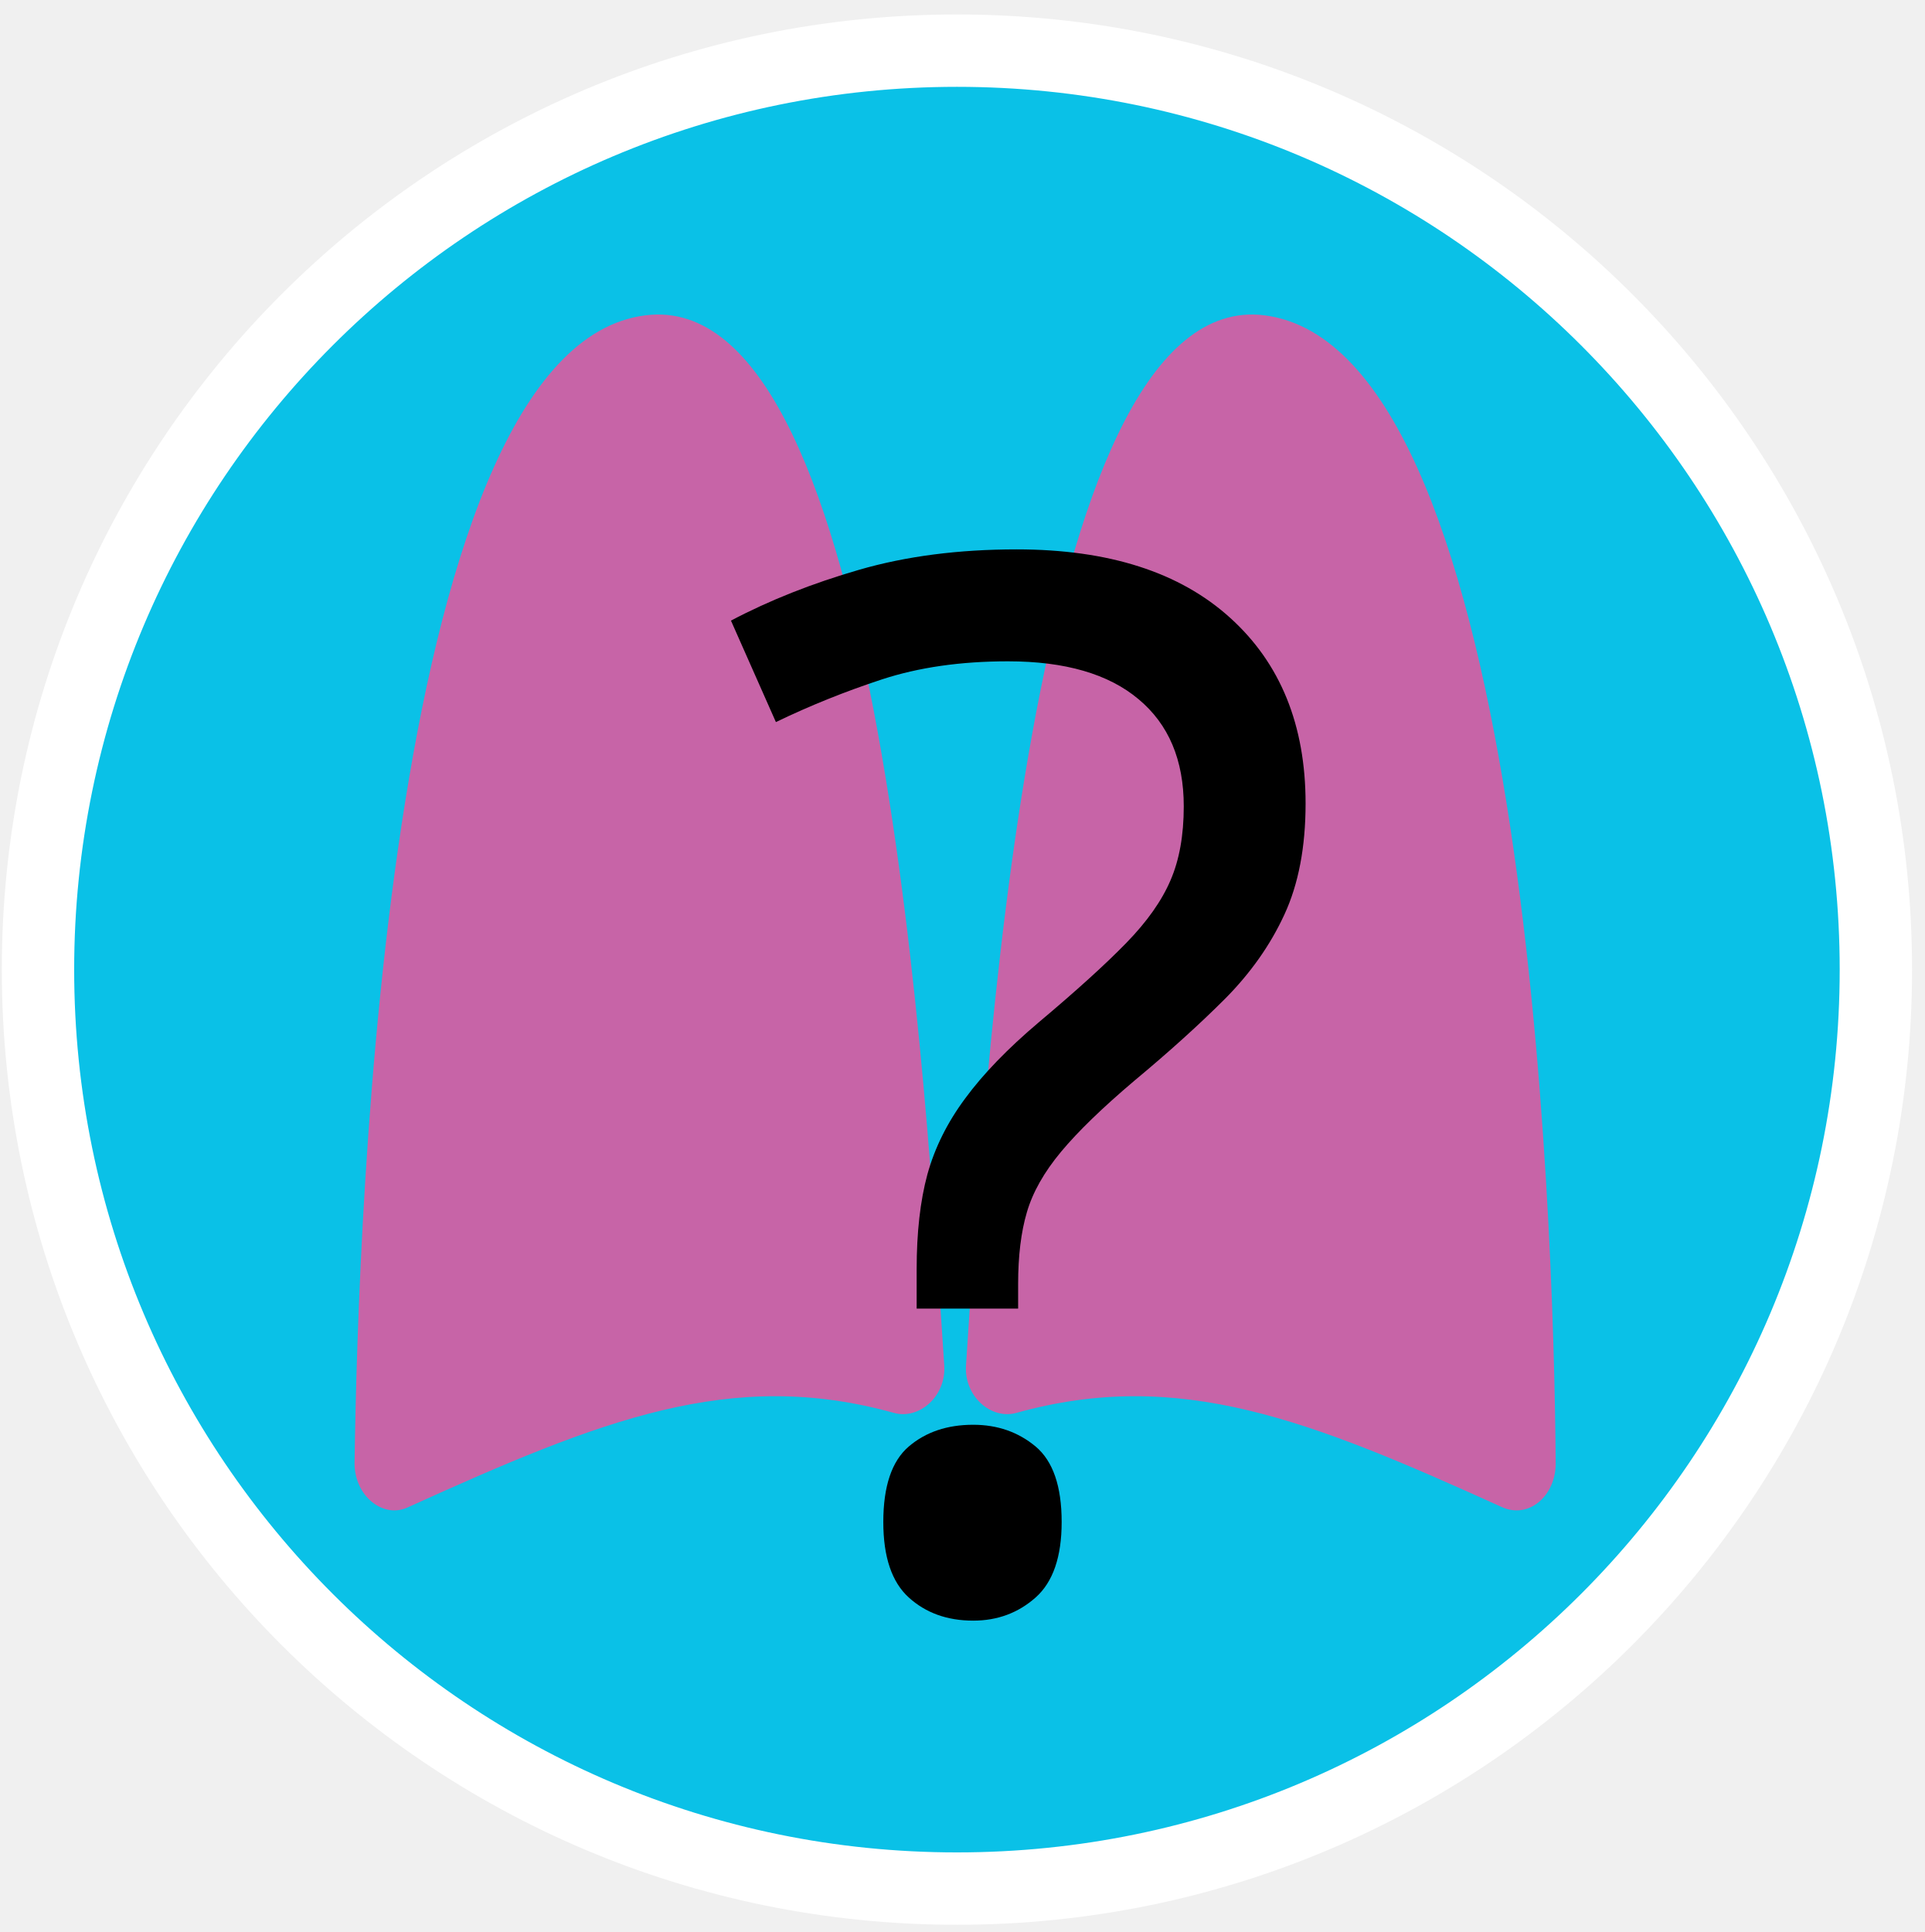
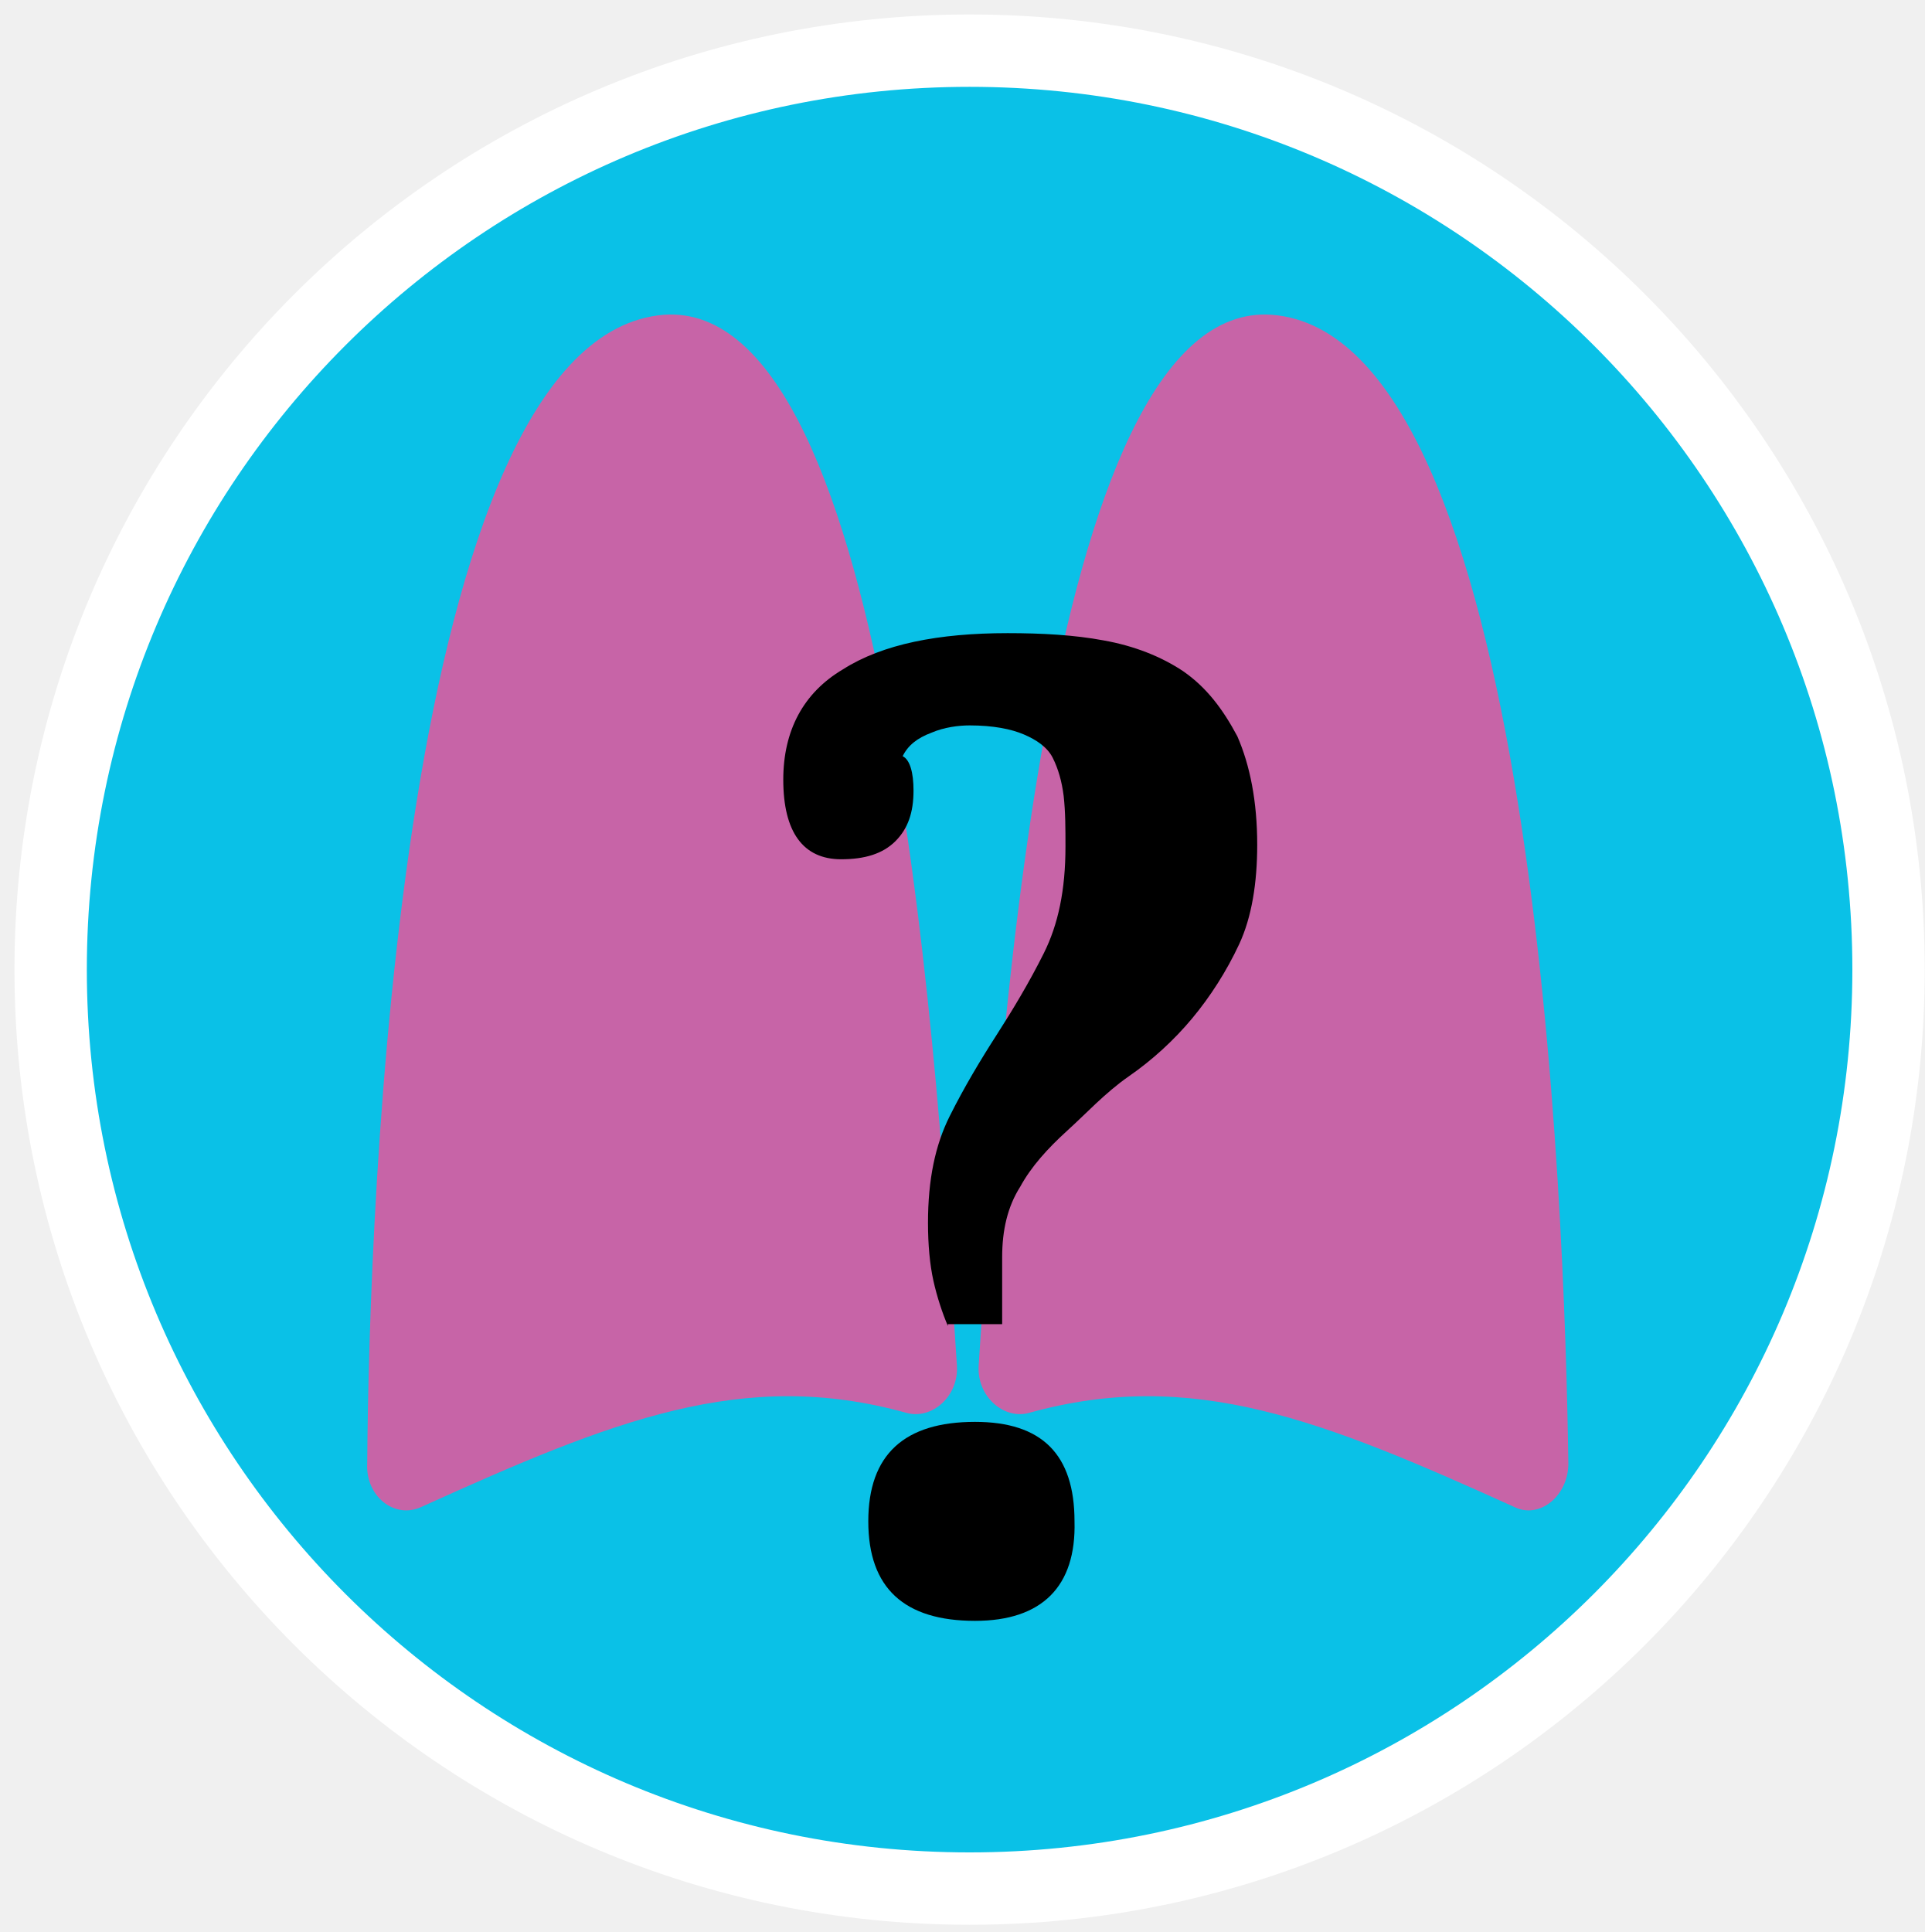
<svg xmlns="http://www.w3.org/2000/svg" version="1.1" id="Layer_1" x="0px" y="0px" viewBox="0 0 106.4 106.8" enable-background="new 0 0 106.4 106.8" xml:space="preserve">
+   <circle fill="#0AC1E7" stroke="#FFFFFF" stroke-width="4" stroke-miterlimit="10" cx="53.6" cy="53.6" r="50.8" />
+   <path fill="#C764A7" d="M23.3,83.3c10.6-4.8,17.8-7.7,26.8-5.2c1.4,0.4,2.9-0.9,2.8-2.6c-1-15-3.4-59-16.2-58.1  C22,18.6,20.4,66.9,20.3,80.9C20.2,82.7,21.8,84,23.3,83.3z" />
+   <path fill="#C764A7" d="M83.7,83.3c-10.6-4.8-17.8-7.7-26.8-5.2c-1.4,0.4-2.9-0.9-2.8-2.6c1-15,3.4-59,16.2-58.1  c14.6,1.1,16.2,49.5,16.4,63.5C86.7,82.7,85.1,84,83.7,83.3z" />
  <g>
-     <circle fill="#0AC1E7" stroke="#FFFFFF" stroke-width="4" stroke-miterlimit="10" cx="52.9" cy="53.6" r="50.8" />
-     <path fill="#C764A7" d="M22.6,83.3c10.6-4.8,17.8-7.7,26.8-5.2c1.4,0.4,2.9-0.9,2.8-2.6c-1-15-3.4-59-16.2-58.1   c-14.6,1.1-16.2,49.5-16.4,63.5C19.6,82.7,21.2,84,22.6,83.3z" />
-     <path fill="#C764A7" d="M83,83.3c-10.6-4.8-17.8-7.7-26.8-5.2c-1.4,0.4-2.9-0.9-2.8-2.6c1-15,3.4-59,16.2-58.1   C84.3,18.6,85.9,66.9,86,80.9C86,82.7,84.5,84,83,83.3z" />
-     <text transform="matrix(1 0 0 1 39.4393 88.4634)" font-family="'Marion-Bold'" font-size="80.241">?</text>
+     <path d="M52.4,73.3c-0.3-0.7-0.6-1.6-0.8-2.5c-0.2-0.9-0.3-2-0.3-3.2c0-2.4,0.4-4.3,1.2-5.9c0.8-1.6,1.7-3.1,2.6-4.5   c0.9-1.4,1.8-2.9,2.6-4.5c0.8-1.6,1.2-3.5,1.2-5.9c0-1,0-1.9-0.1-2.8c-0.1-0.8-0.3-1.5-0.6-2.1c-0.3-0.6-0.9-1-1.6-1.3   c-0.7-0.3-1.7-0.5-3-0.5c-0.6,0-1.4,0.1-2.1,0.4c-0.8,0.3-1.3,0.7-1.6,1.3c0.4,0.2,0.6,0.9,0.6,1.9c0,1.2-0.3,2.1-1,2.8   c-0.7,0.7-1.7,1-3,1c-2.1,0-3.2-1.5-3.2-4.4c0-2.7,1.1-4.8,3.3-6.1c2.2-1.4,5.3-2,9.1-2c1.9,0,3.7,0.1,5.3,0.4   c1.7,0.3,3.2,0.9,4.4,1.7c1.3,0.9,2.2,2.1,3,3.6c0.7,1.6,1.1,3.6,1.1,6c0,2.1-0.3,4-1,5.5c-0.7,1.5-1.6,2.9-2.6,4.1   s-2.2,2.3-3.5,3.2S60,61.6,59,62.5c-1.1,1-2,2-2.6,3.1c-0.7,1.1-1,2.4-1,3.9v3.7H52.4z M53.9,89.6c-3.9,0-5.9-1.8-5.9-5.5   c0-3.7,2-5.5,5.9-5.5c3.7,0,5.5,1.8,5.5,5.5C59.5,87.7,57.6,89.6,53.9,89.6z" />
  </g>
</svg>
